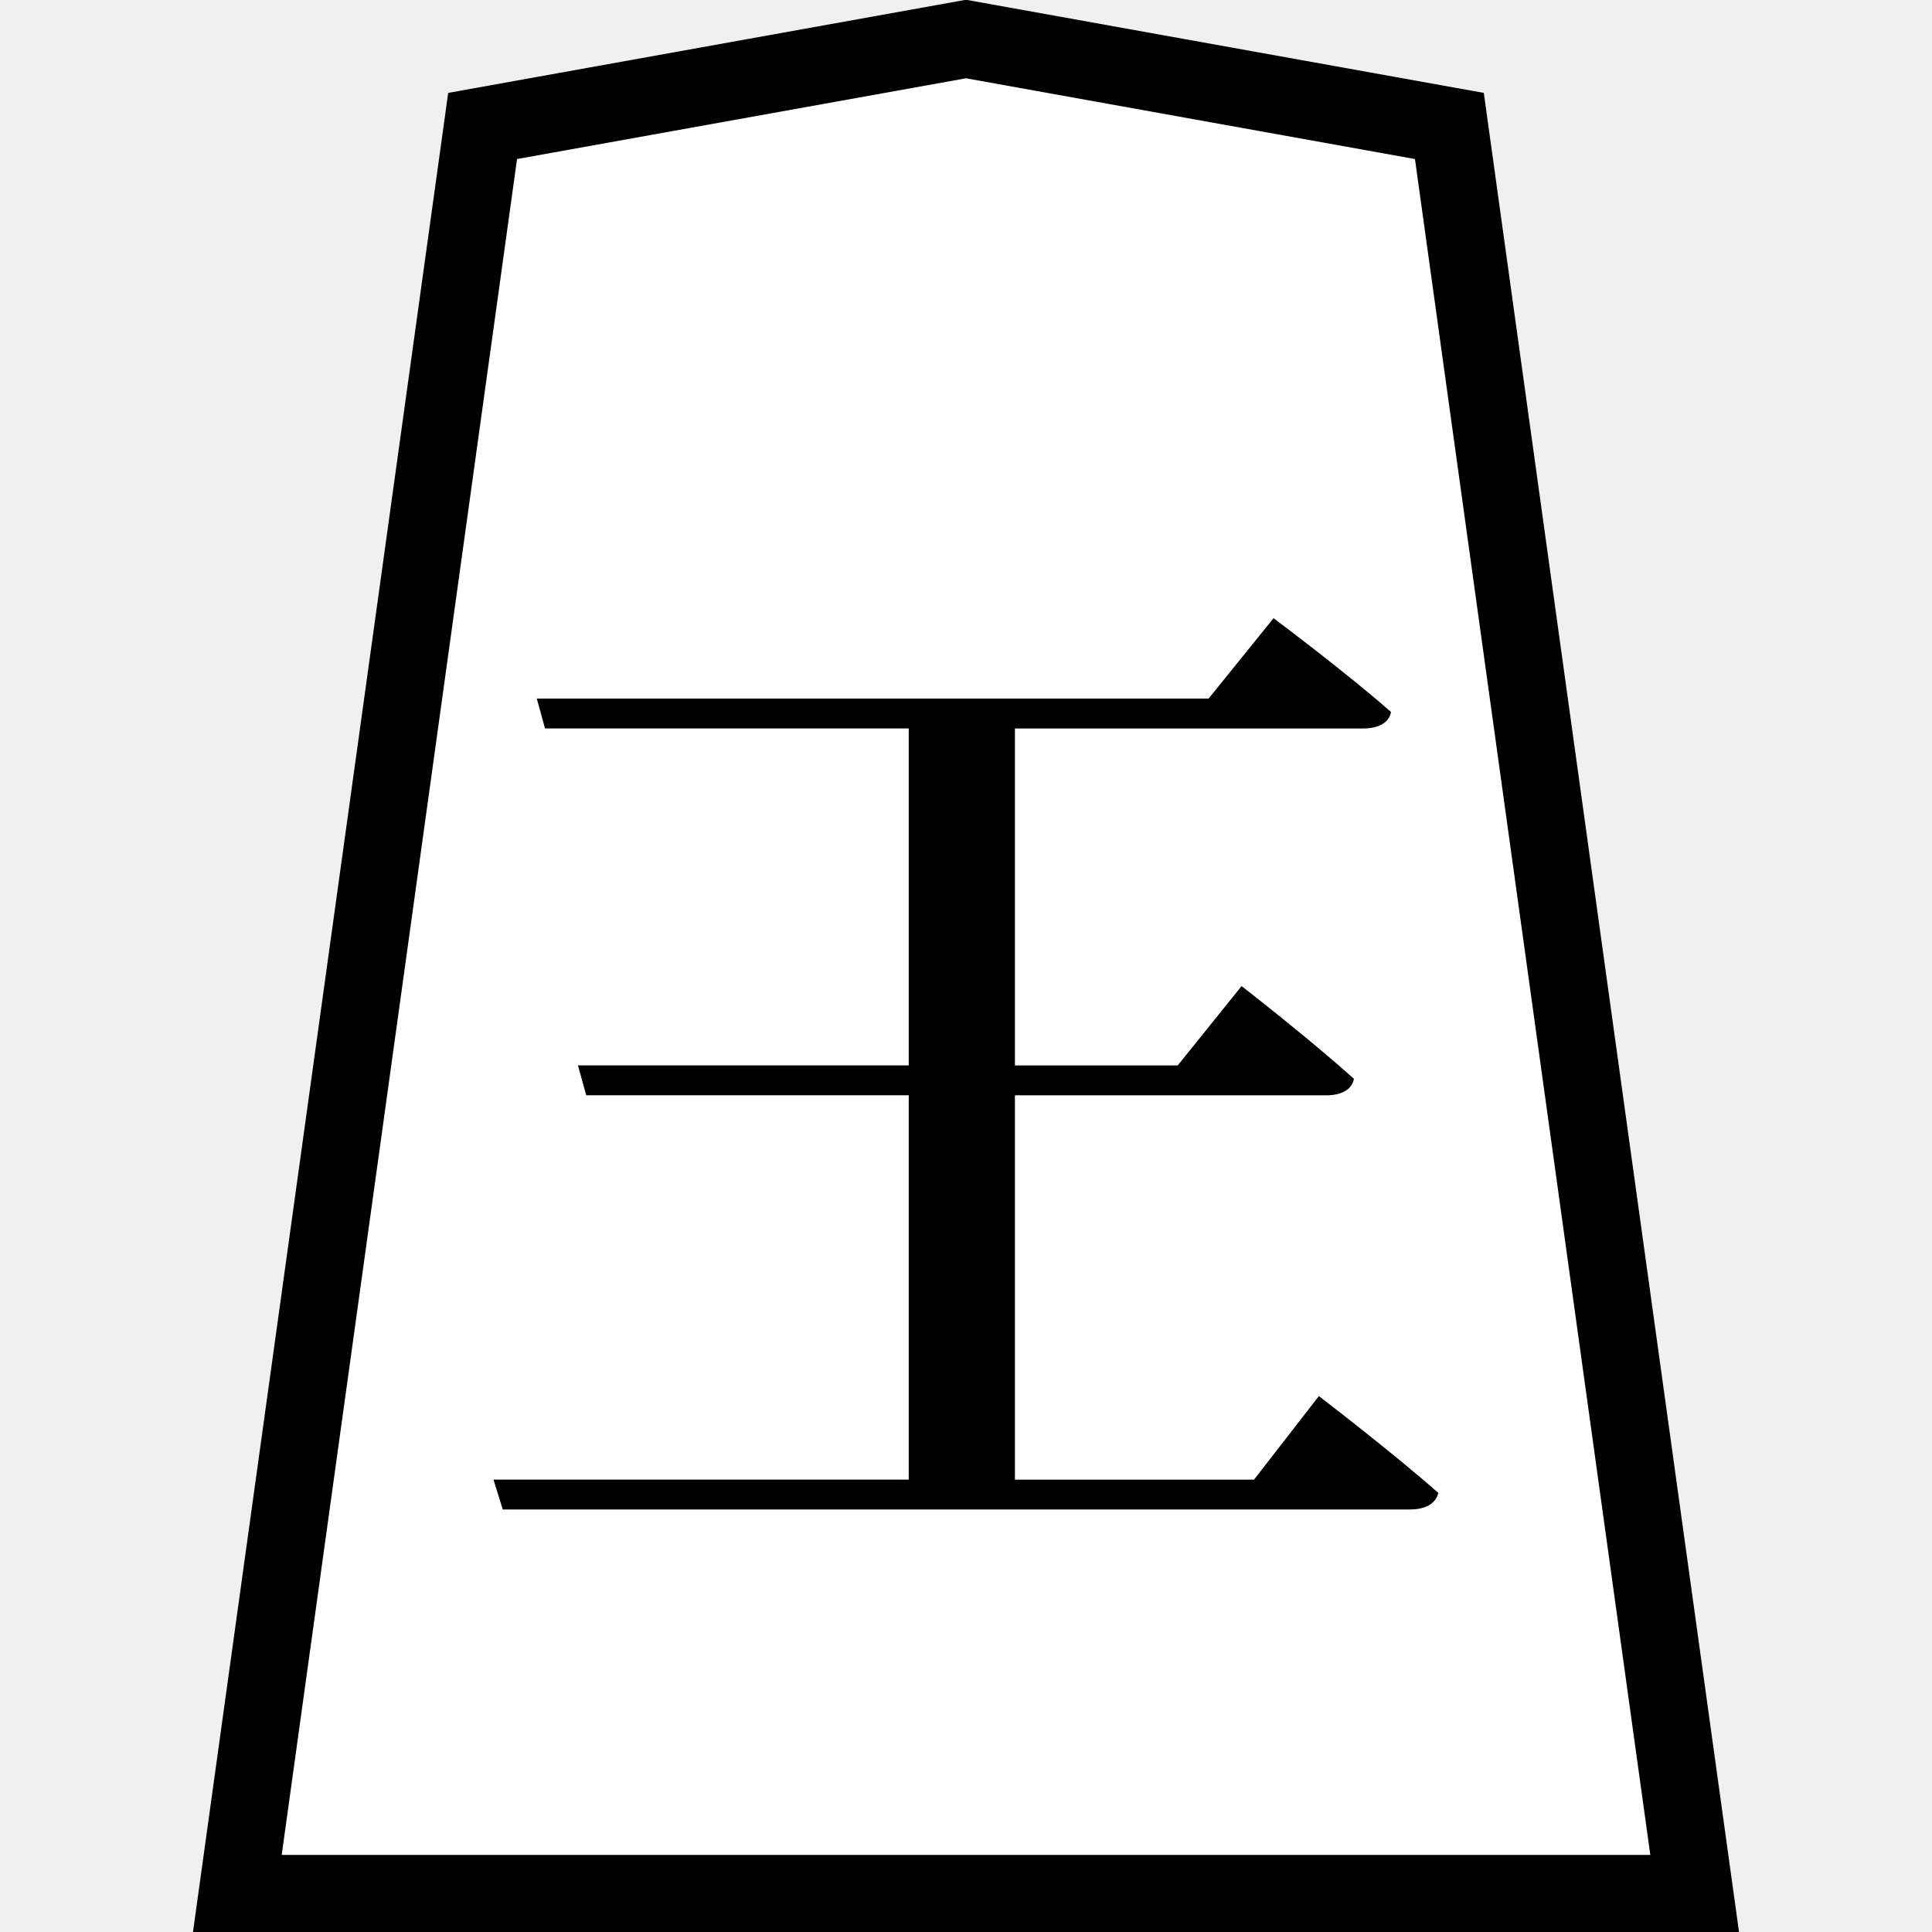
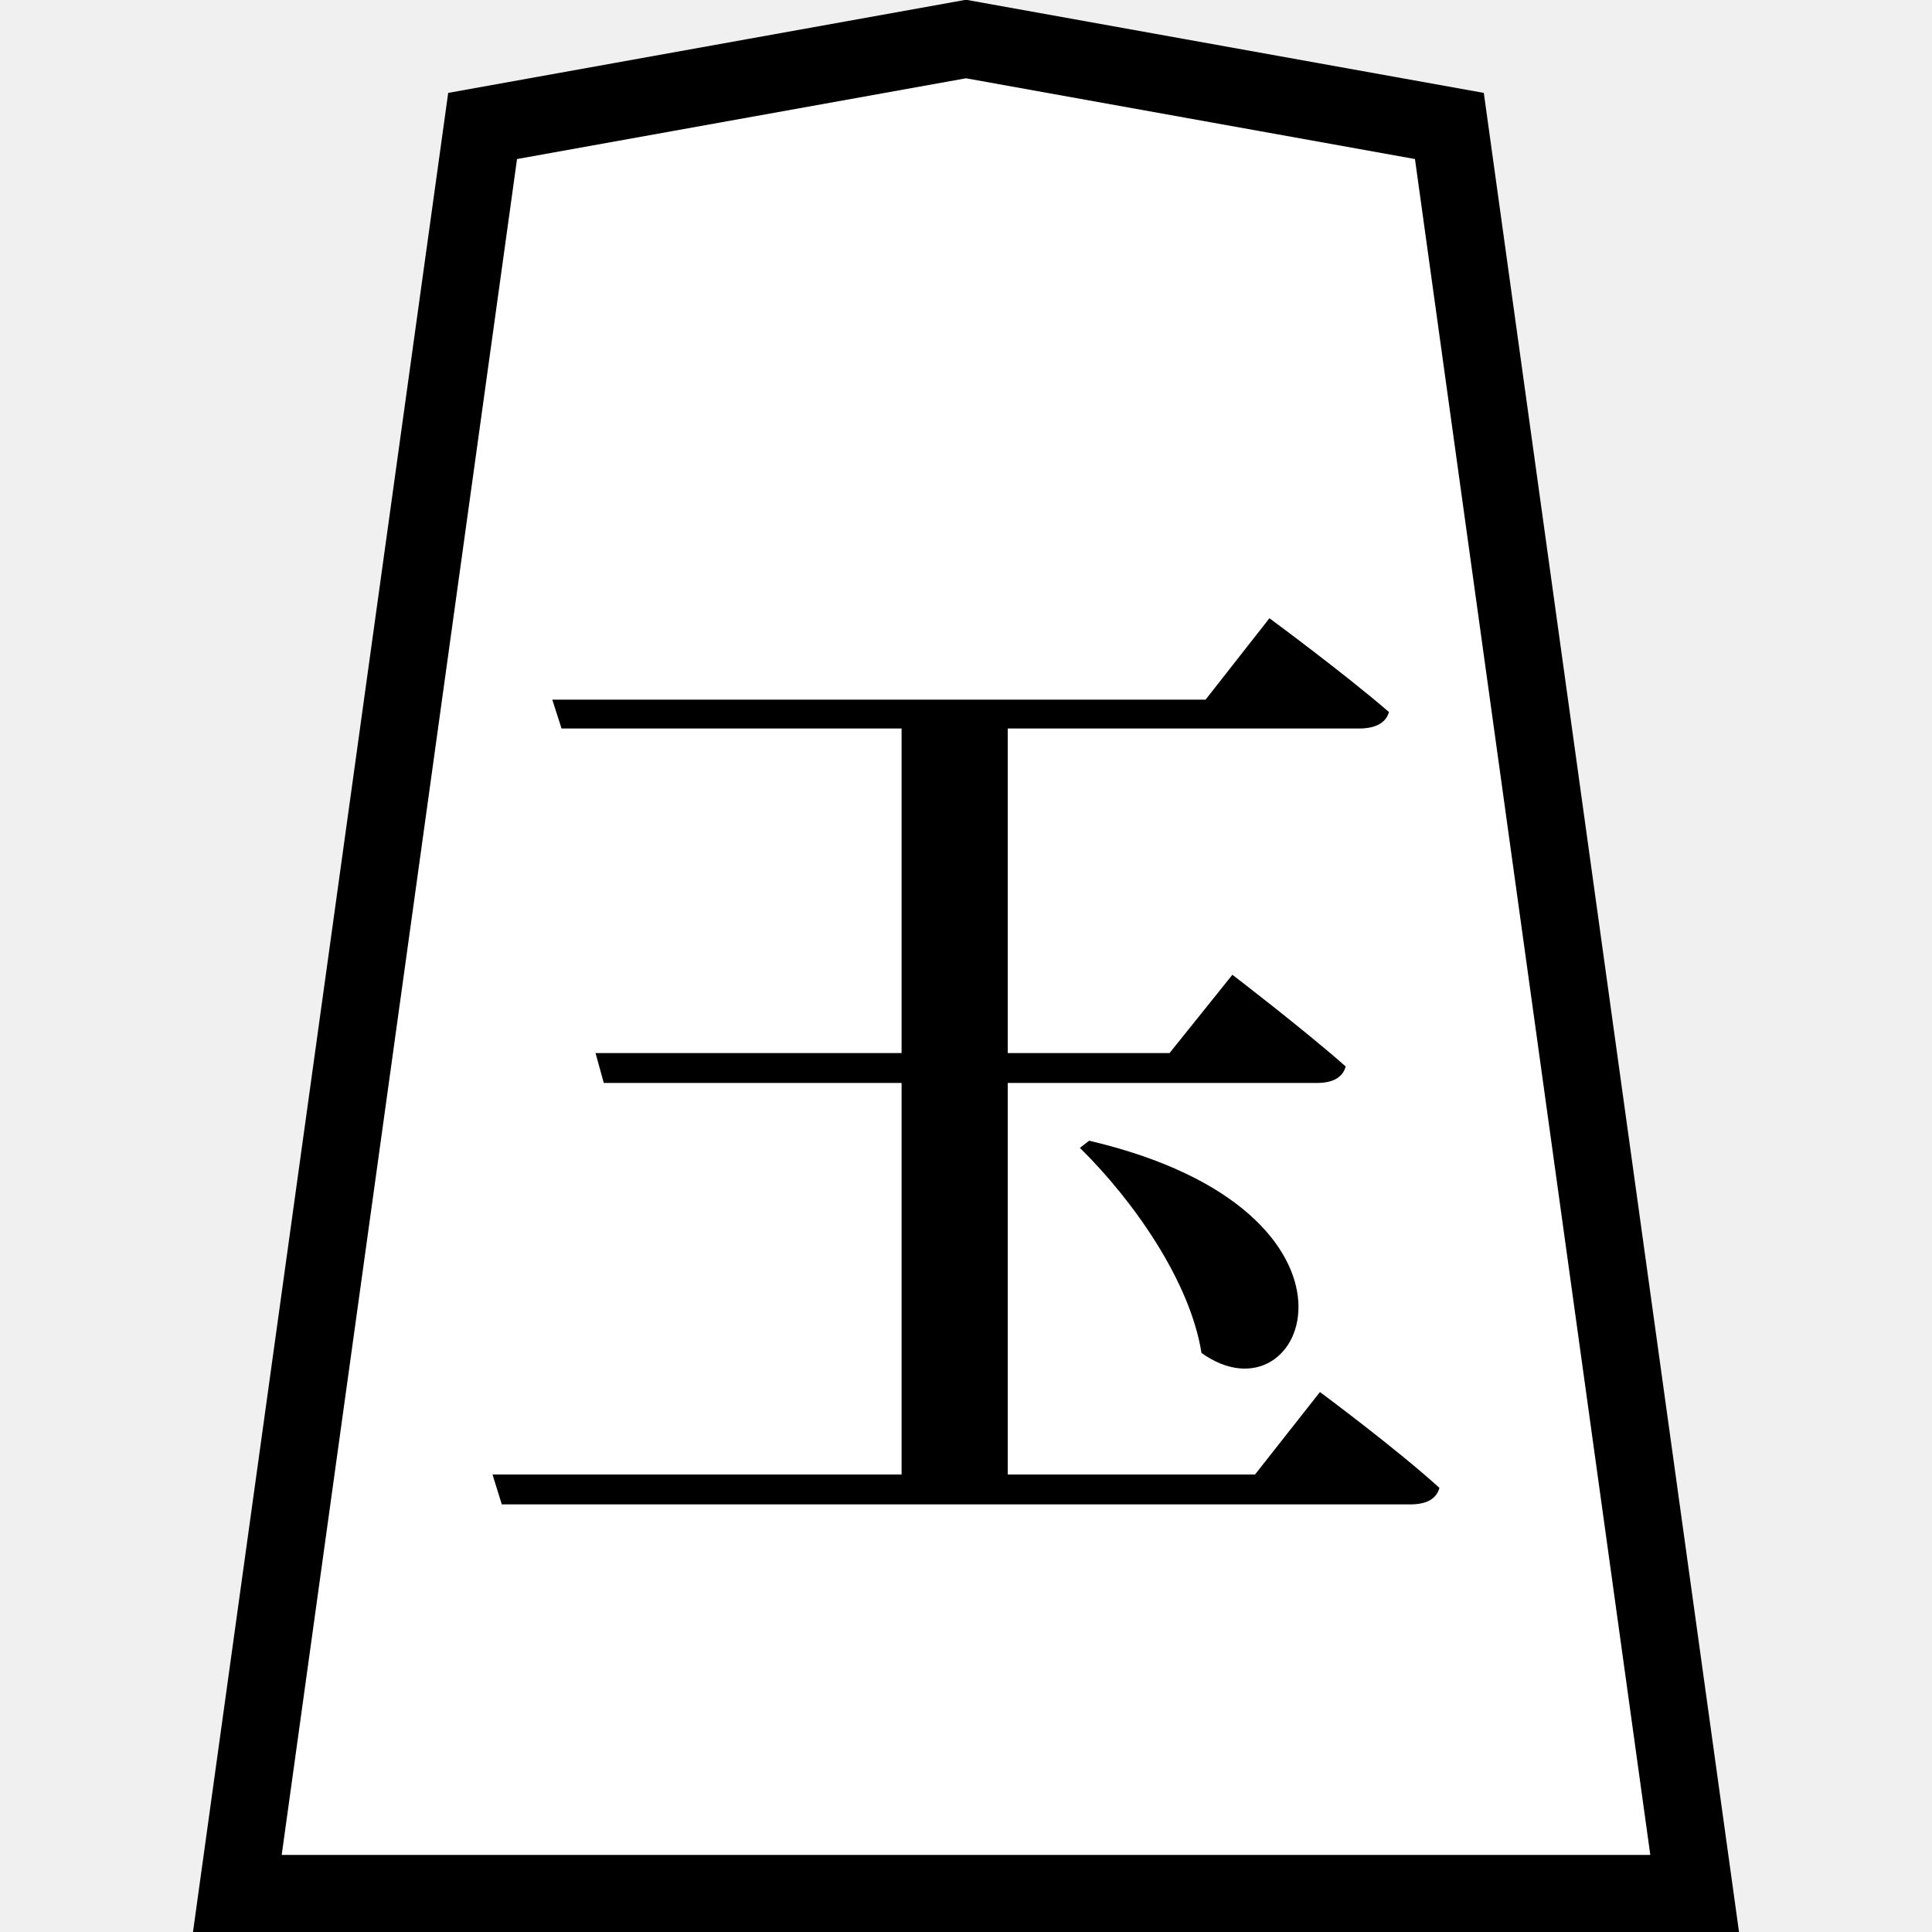
<svg xmlns="http://www.w3.org/2000/svg" version="1.1" viewBox="0 0 50 50">
  <path d="m6.143 49.005h37.715l-6.348-45.745-12.51-2.25-12.51 2.25-6.348 45.745z" fill="#fff" fill-rule="evenodd" stroke="#000" stroke-width="2" />
-   <g aria-label="王">
-     <path d="m32.453 38.294h-6.187v-9.947h8.053c0.373 0 0.667-0.133 0.72-0.427-1.12-1.013-2.907-2.4-2.907-2.4l-1.653 2.053h-4.213v-8.72h9.013c0.373 0 0.667-0.133 0.72-0.427-1.147-1.013-3.04-2.427-3.04-2.427l-1.68 2.08h-17.387l0.213 0.773h9.413v8.72h-8.56l0.213 0.773h8.347v9.947h-10.747l0.24 0.773h23.467c0.4 0 0.667-0.133 0.747-0.427-1.173-1.04-3.093-2.507-3.093-2.507z" />
+   <g aria-label="玉">
+     <path d="m32.48 38.16h-6.4v-10.133h8c0.4 0 0.667-0.133 0.747-0.427-1.12-0.987-2.933-2.373-2.933-2.373l-1.627 2.027h-4.187v-8.4h9.093c0.4 0 0.693-0.133 0.773-0.427-1.173-1.013-3.093-2.427-3.093-2.427l-1.653 2.107h-16.907l0.24 0.747h8.8v8.4h-7.92l0.213 0.773h7.707v10.133h-10.587l0.24 0.773h23.52c0.4 0 0.667-0.133 0.747-0.427-1.147-1.04-3.093-2.48-3.093-2.48zm-4.533-8.453c1.36 1.333 2.853 3.44 3.147 5.307 2.72 1.947 4.933-3.653-2.907-5.493z" />
  </g>
</svg>
